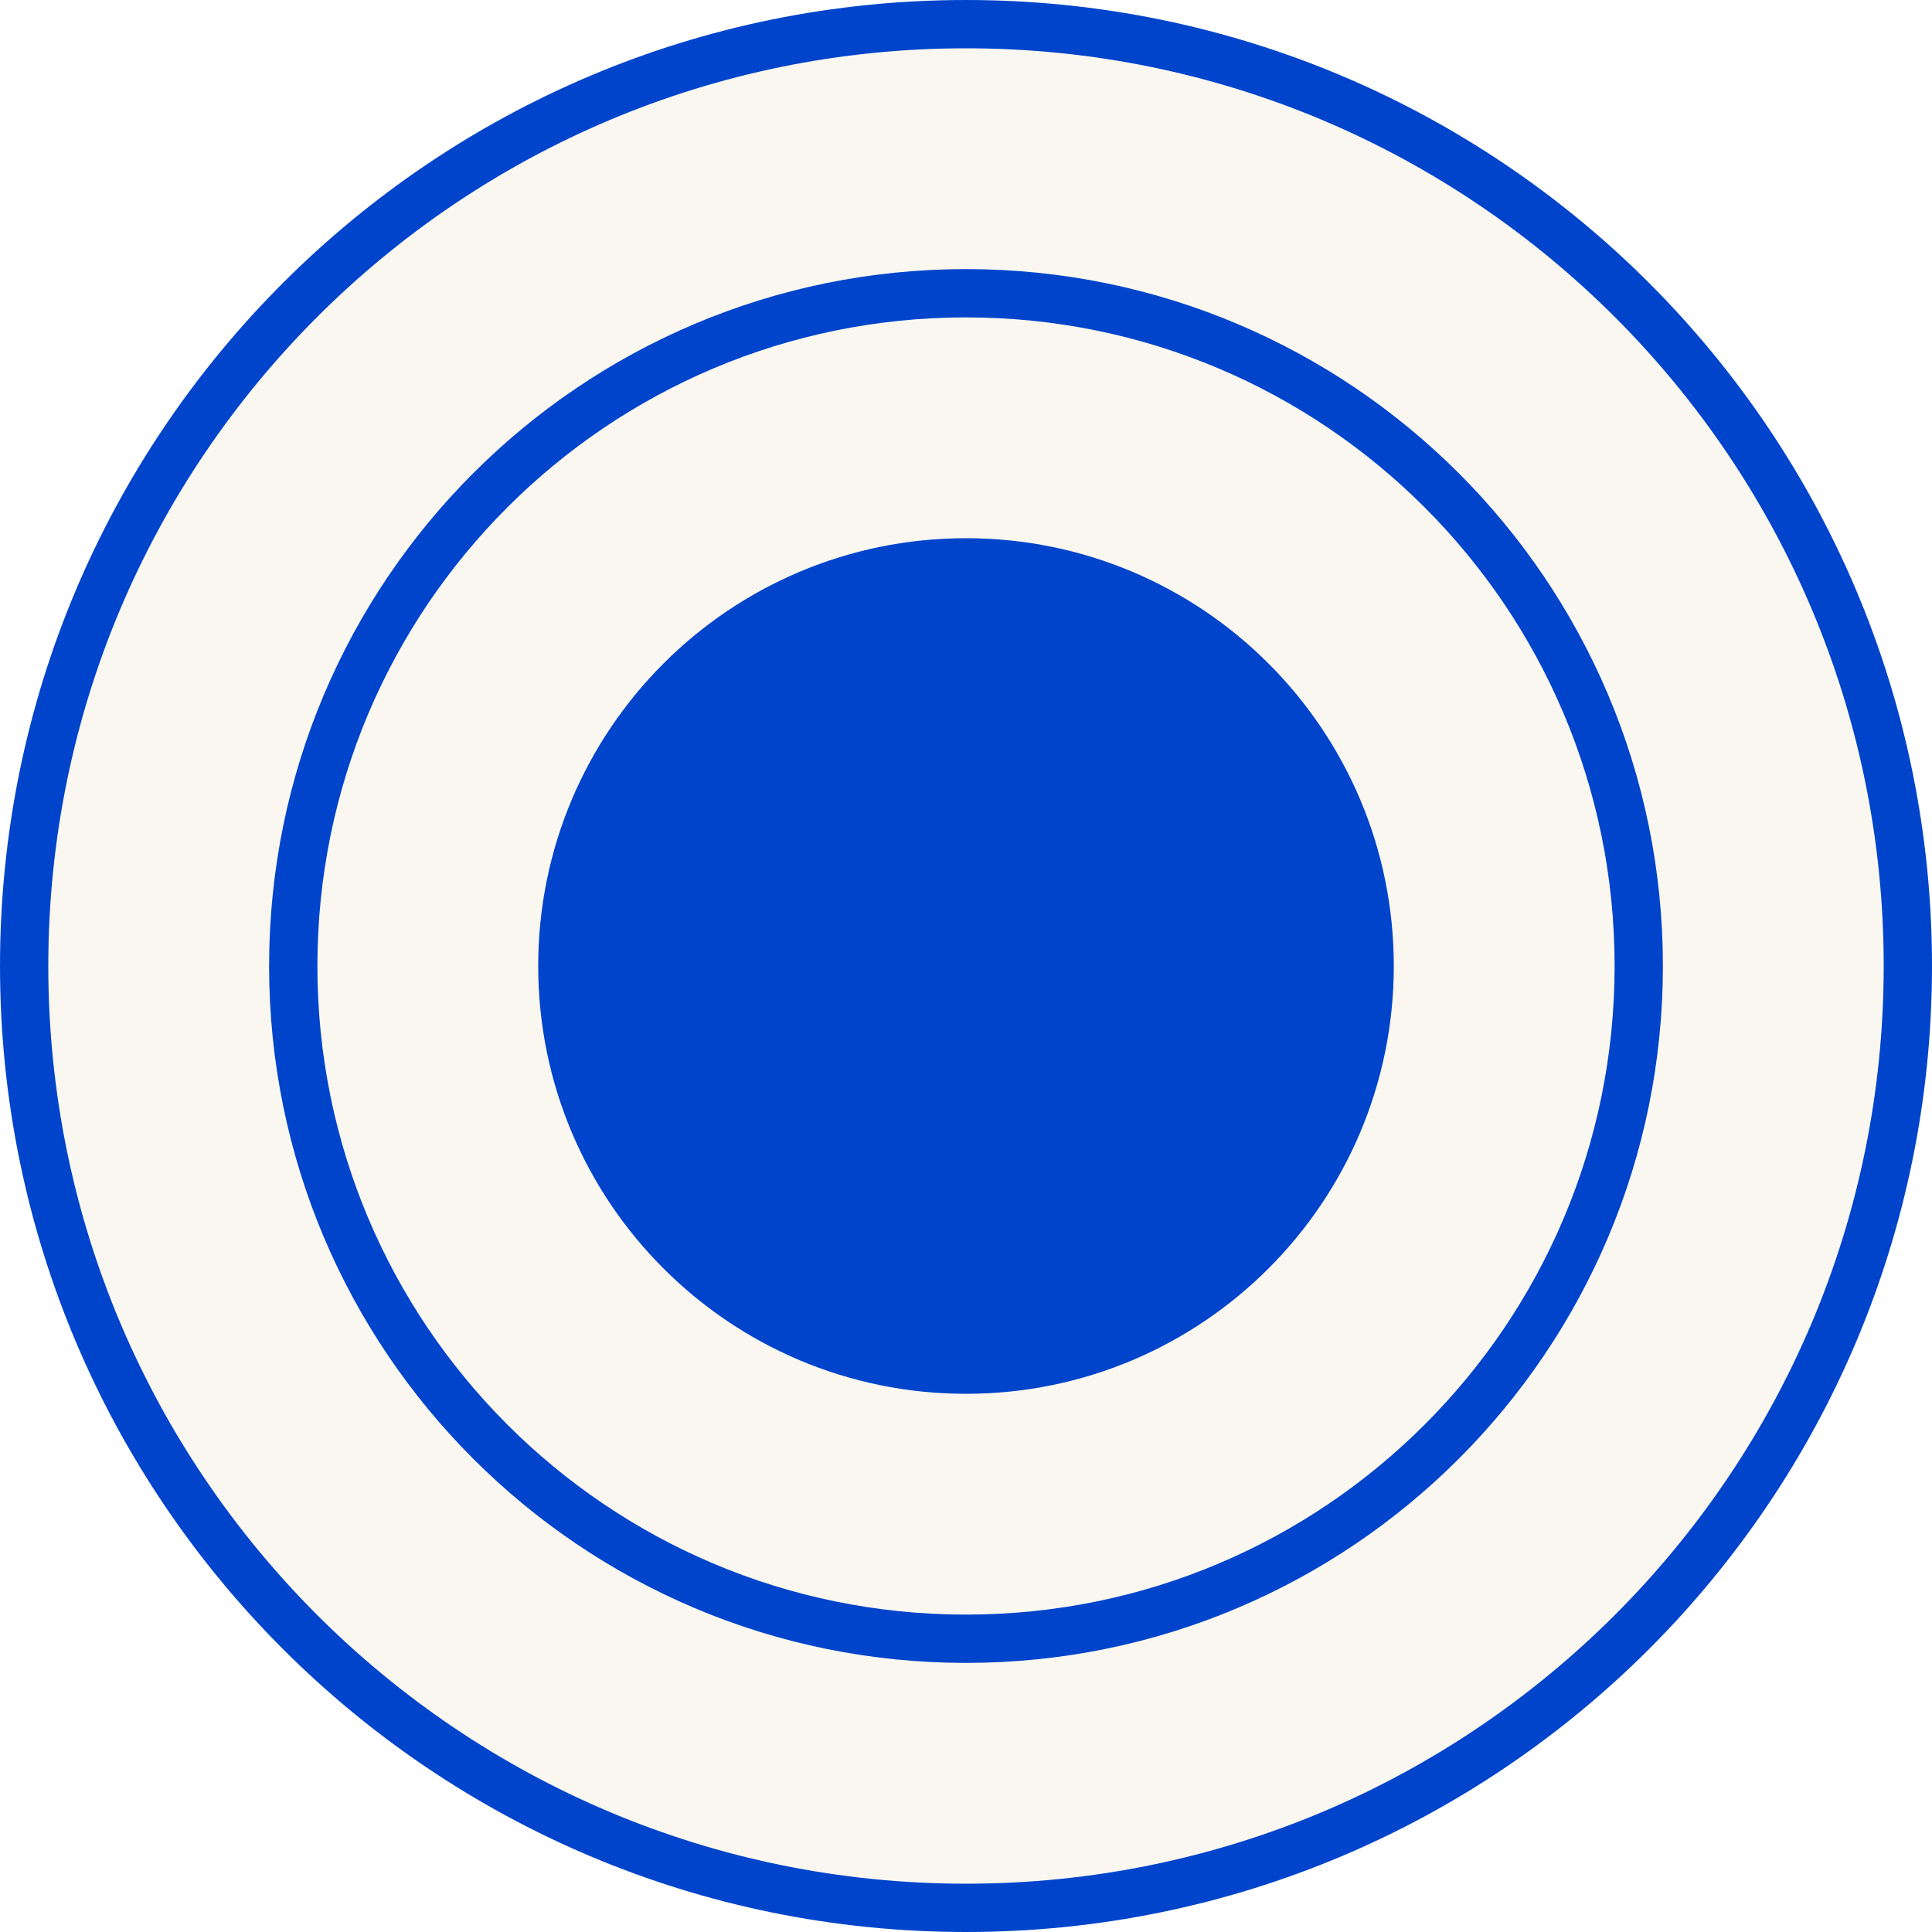
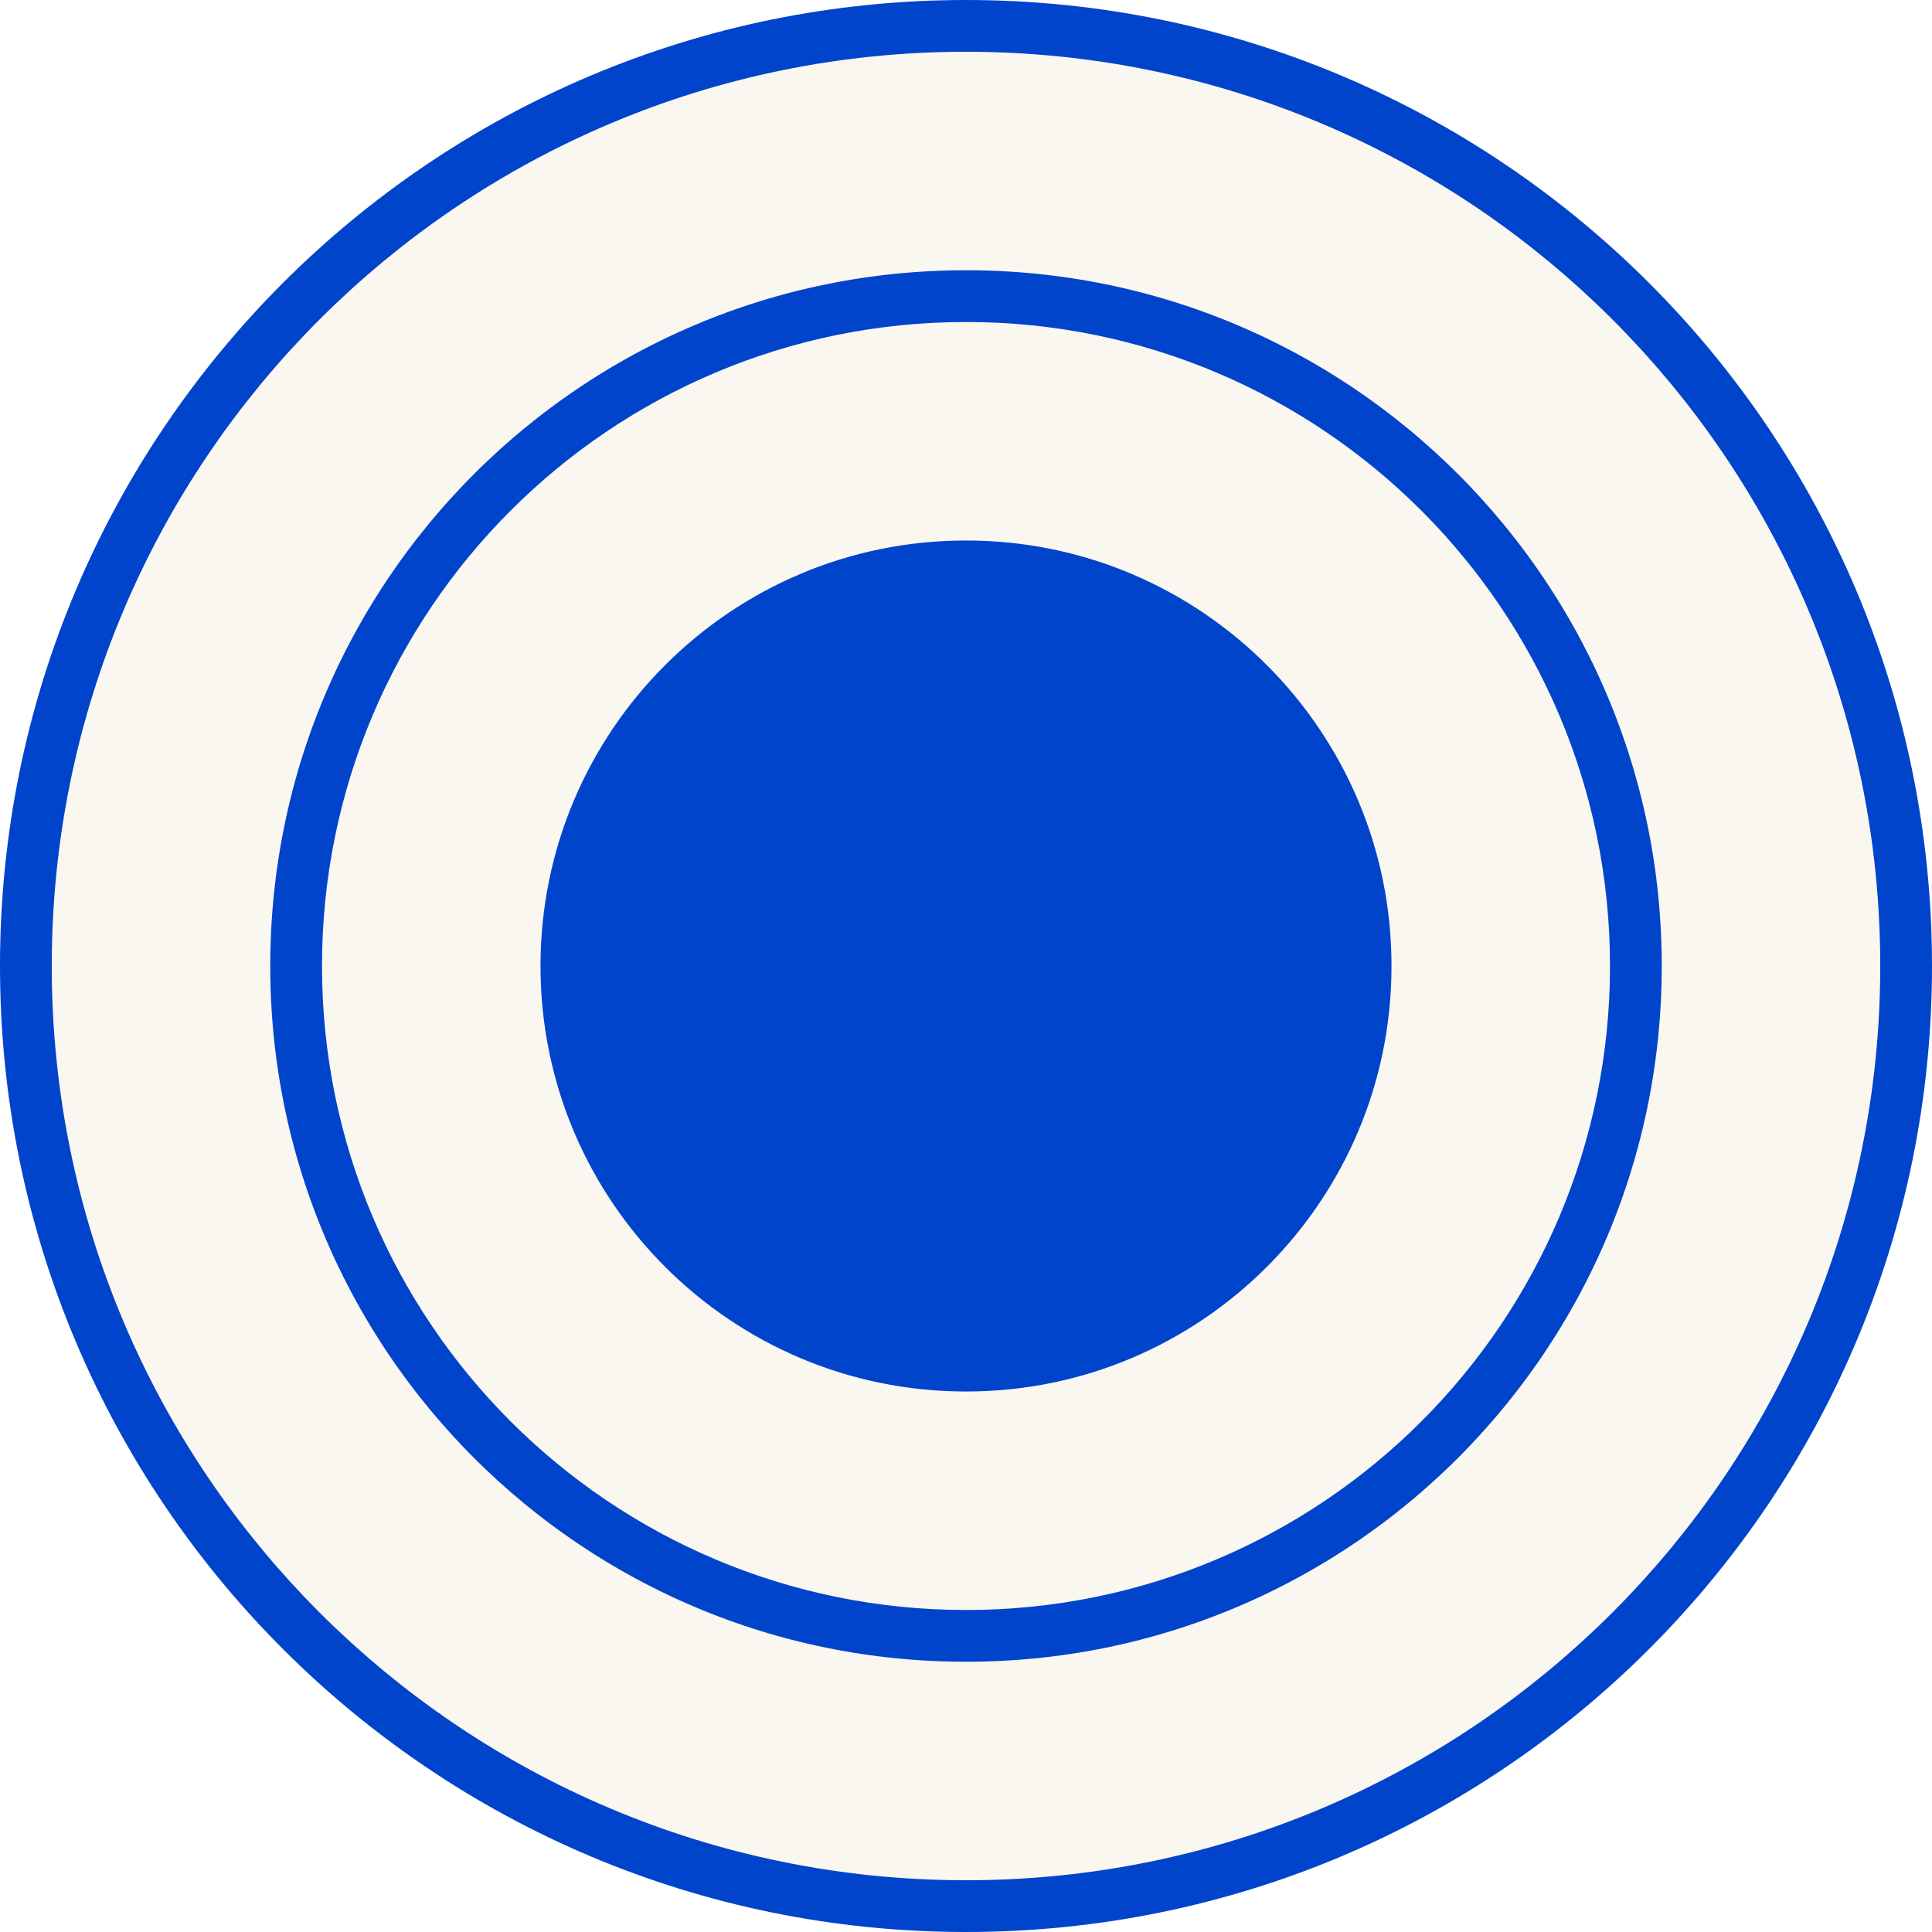
<svg xmlns="http://www.w3.org/2000/svg" version="1.1" width="8.400mm" height="8.400mm" viewBox="0 0 8.400 8.400">
  <g transform="translate(4.200 4.200)">
-     <g stroke="#0044cc" fill="#faf7f0" stroke-width="0.210">
-       <circle r="4.095" />
-       <circle r="2.925" />
-       <circle r="1.755" fill="#0044cc" />
-     </g>
+     <circle cx="0" cy="0" r="4.200" fill="#0044cc" stroke="none" stroke-width="0" />
+     <circle cx="0" cy="0" r="3.500" fill="none" stroke="#faf7f0" stroke-width="0.950" />
+     <circle cx="0" cy="0" r="2.325" fill="none" stroke="#faf7f0" stroke-width="0.950" />
  </g>
</svg>
